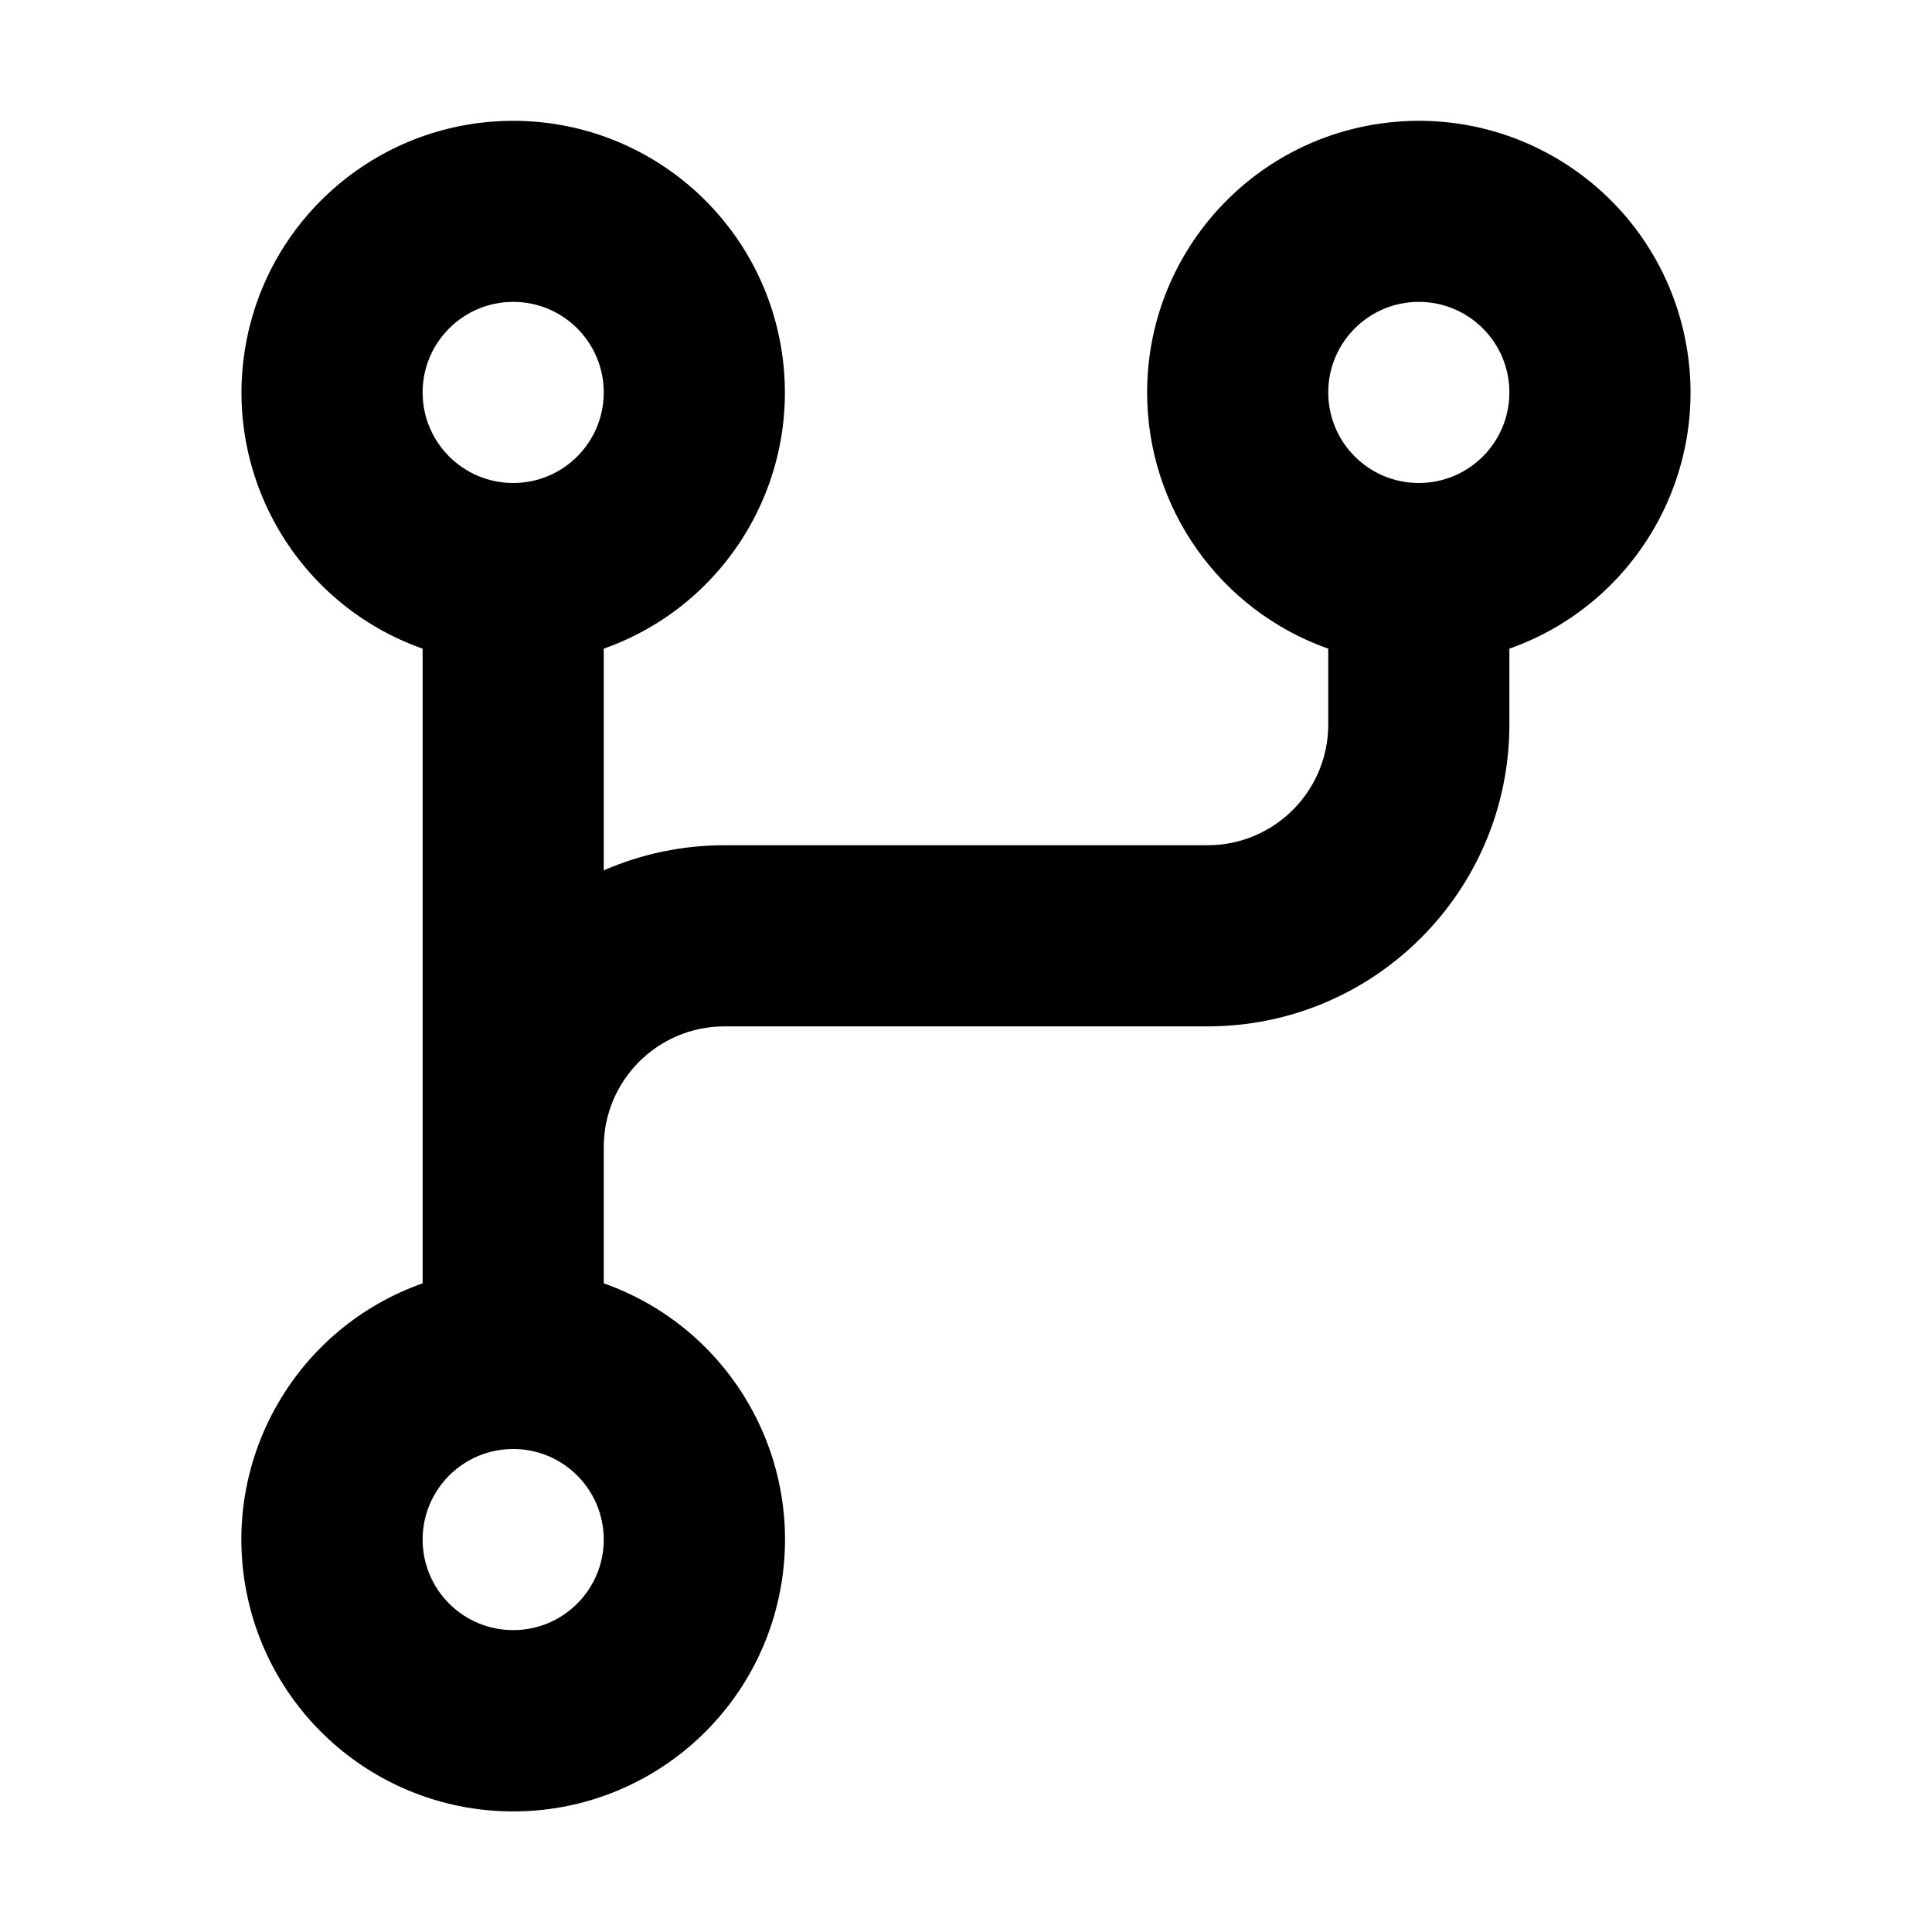
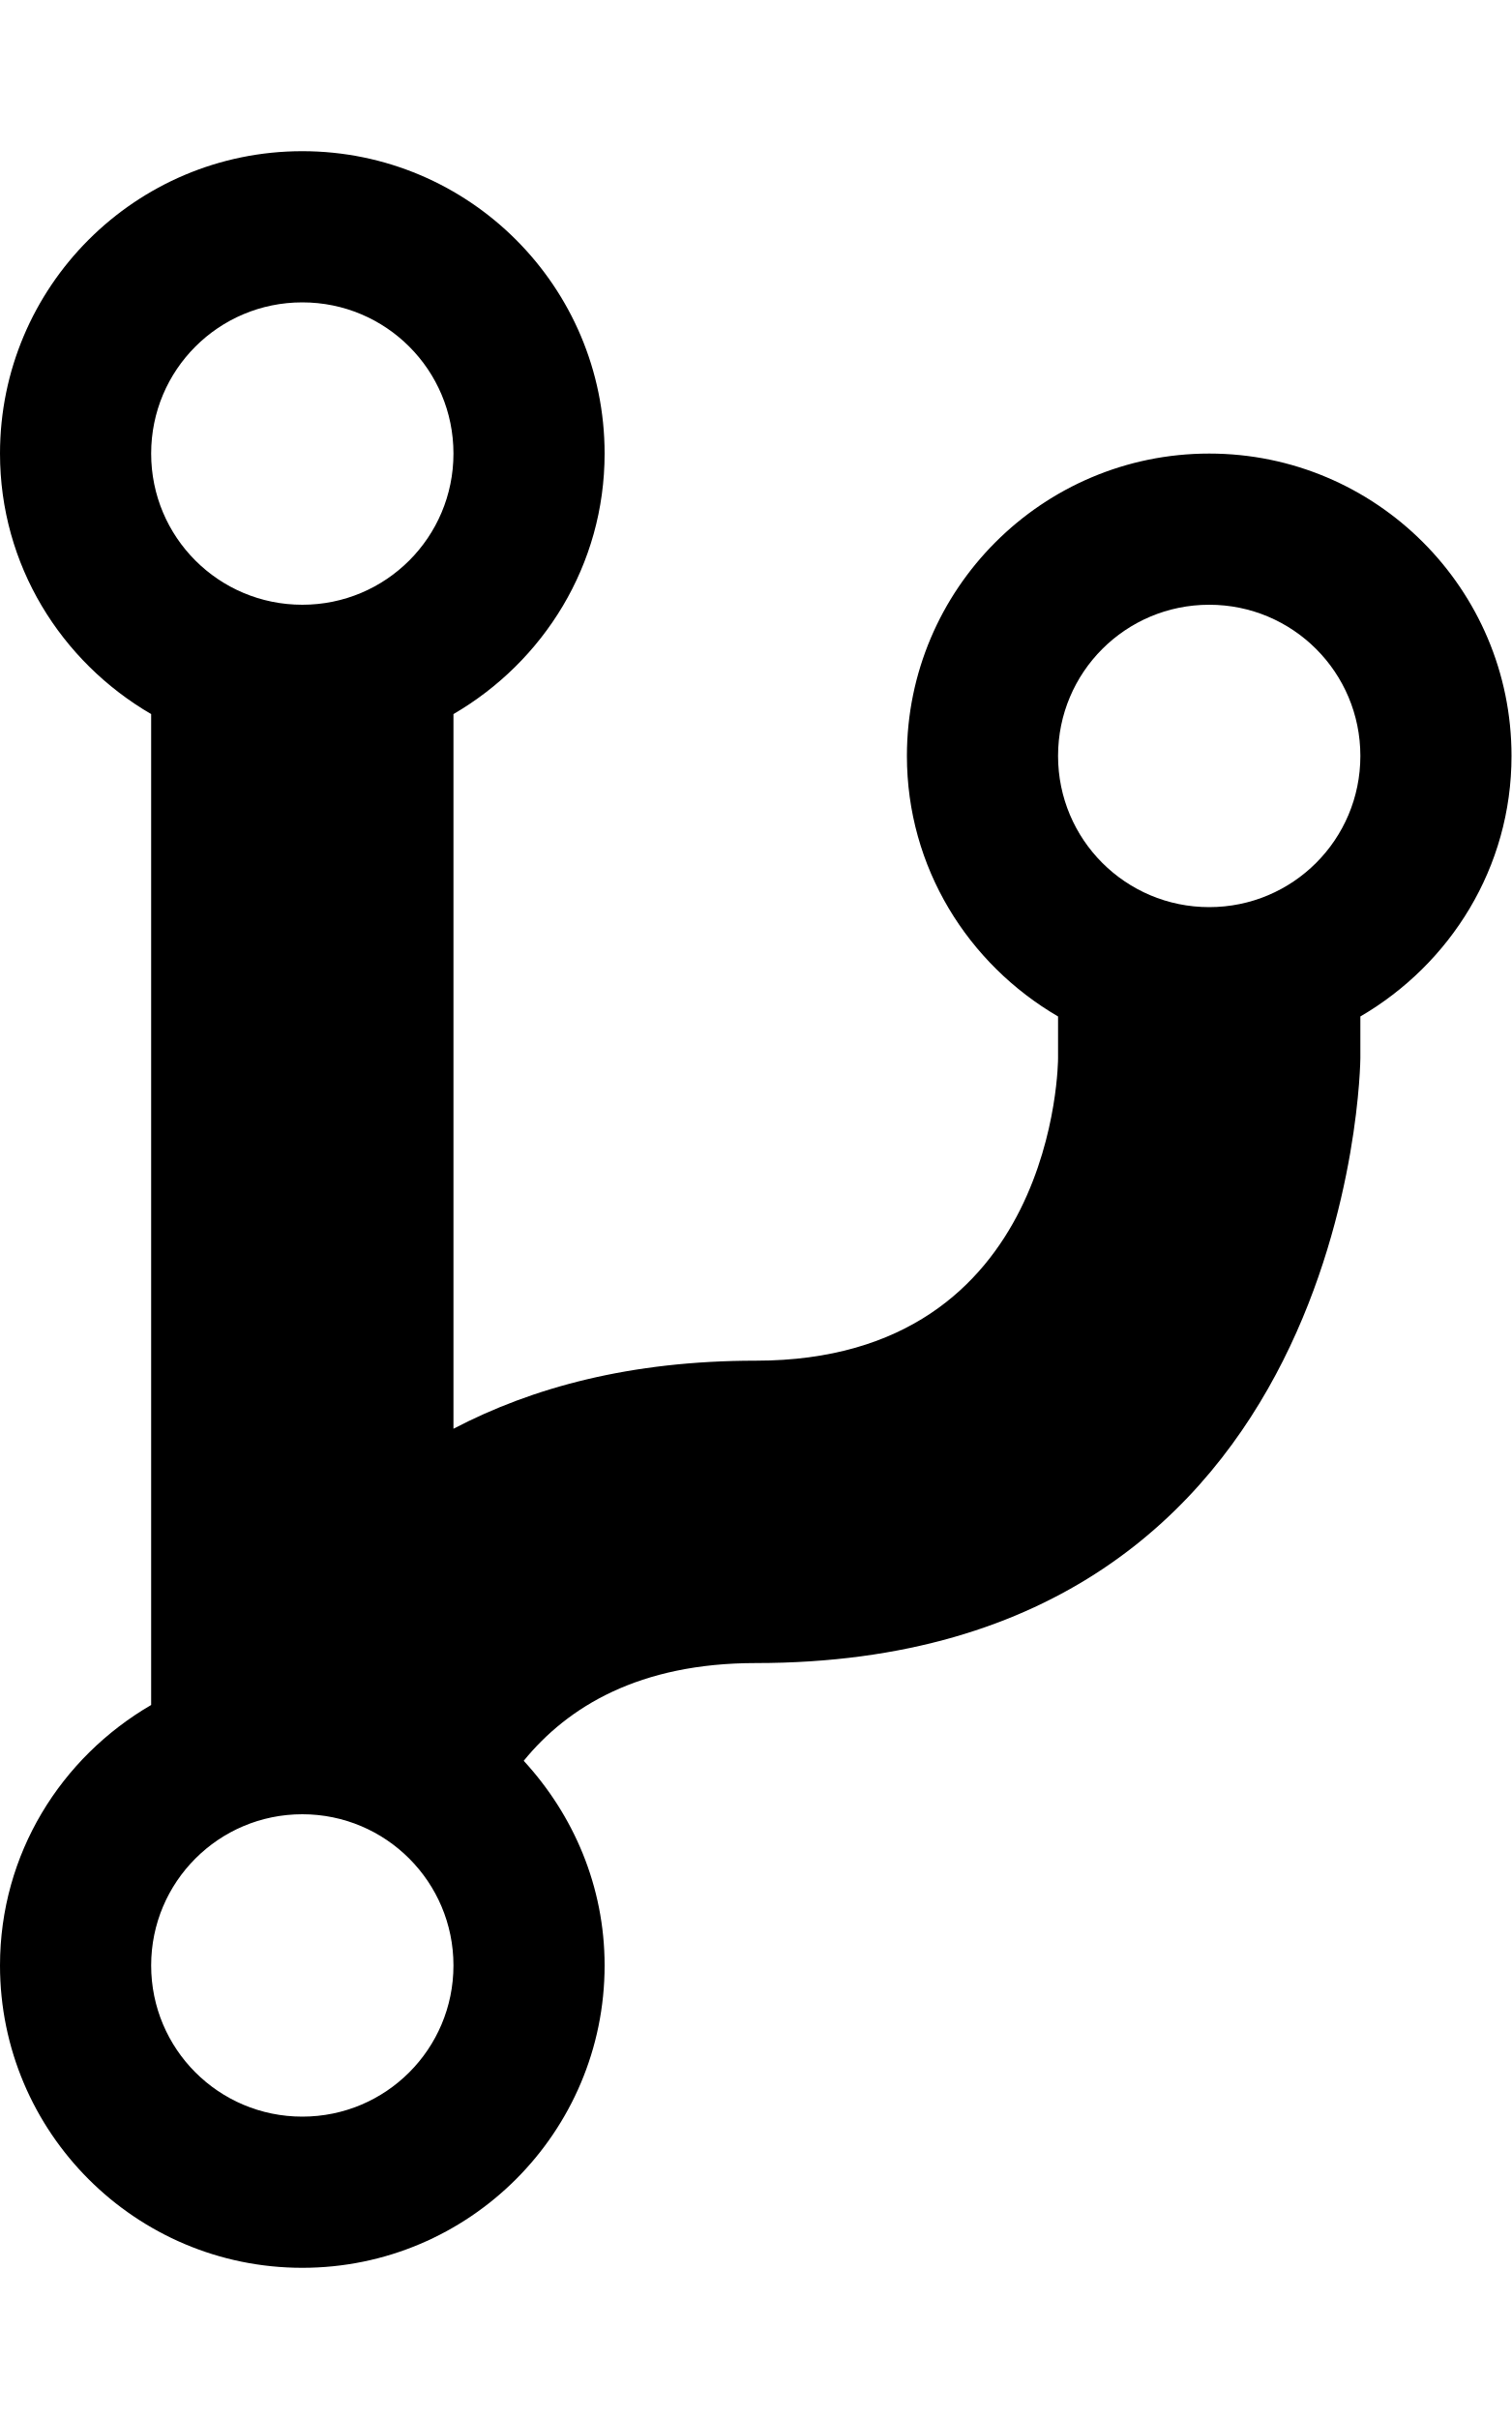
- <svg class="octicon octicon-git-branch text-gray" height="16" viewBox="0 0 16 16" version="1.1" width="16" aria-hidden="true">
-   <path fill-rule="evenodd" d="M11.75 2.5a.75.75 0 100 1.5.75.75 0 000-1.5zm-2.25.75a2.25 2.25 0 113 2.122V6A2.5 2.5 0 0110 8.5H6a1 1 0 00-1 1v1.128a2.251 2.251 0 11-1.5 0V5.372a2.25 2.25 0 111.5 0v1.836A2.492 2.492 0 016 7h4a1 1 0 001-1v-.628A2.25 2.25 0 019.5 3.25zM4.25 12a.75.75 0 100 1.5.75.75 0 000-1.5zM3.5 3.25a.75.75 0 111.5 0 .75.75 0 01-1.5 0z" />
+ <svg xmlns="http://www.w3.org/2000/svg" height="1024" width="640">
+   <path d="M512 192c-70.625 0-128 57.344-128 128 0 47.219 25.875 88.062 64 110.281V448c0 0 0 128-128 128-53.062 0-94.656 11.375-128 28.812V302.281c38.156-22.219 64-63.062 64-110.281 0-70.656-57.344-128-128-128S0 121.344 0 192c0 47.219 25.844 88.062 64 110.281V721.75C25.844 743.938 0 784.75 0 832c0 70.625 57.344 128 128 128s128-57.375 128-128c0-33.5-13.188-63.75-34.25-86.625C240.375 722.5 270.656 704 320 704c254 0 256-256 256-256v-17.719c38.125-22.219 64-63.062 64-110.281C640 249.344 582.625 192 512 192zM128 128c35.406 0 64 28.594 64 64s-28.594 64-64 64-64-28.594-64-64S92.594 128 128 128zM128 896c-35.406 0-64-28.625-64-64 0-35.312 28.594-64 64-64s64 28.688 64 64C192 867.375 163.406 896 128 896zM512 384c-35.375 0-64-28.594-64-64s28.625-64 64-64 64 28.594 64 64S547.375 384 512 384z" />
</svg>
